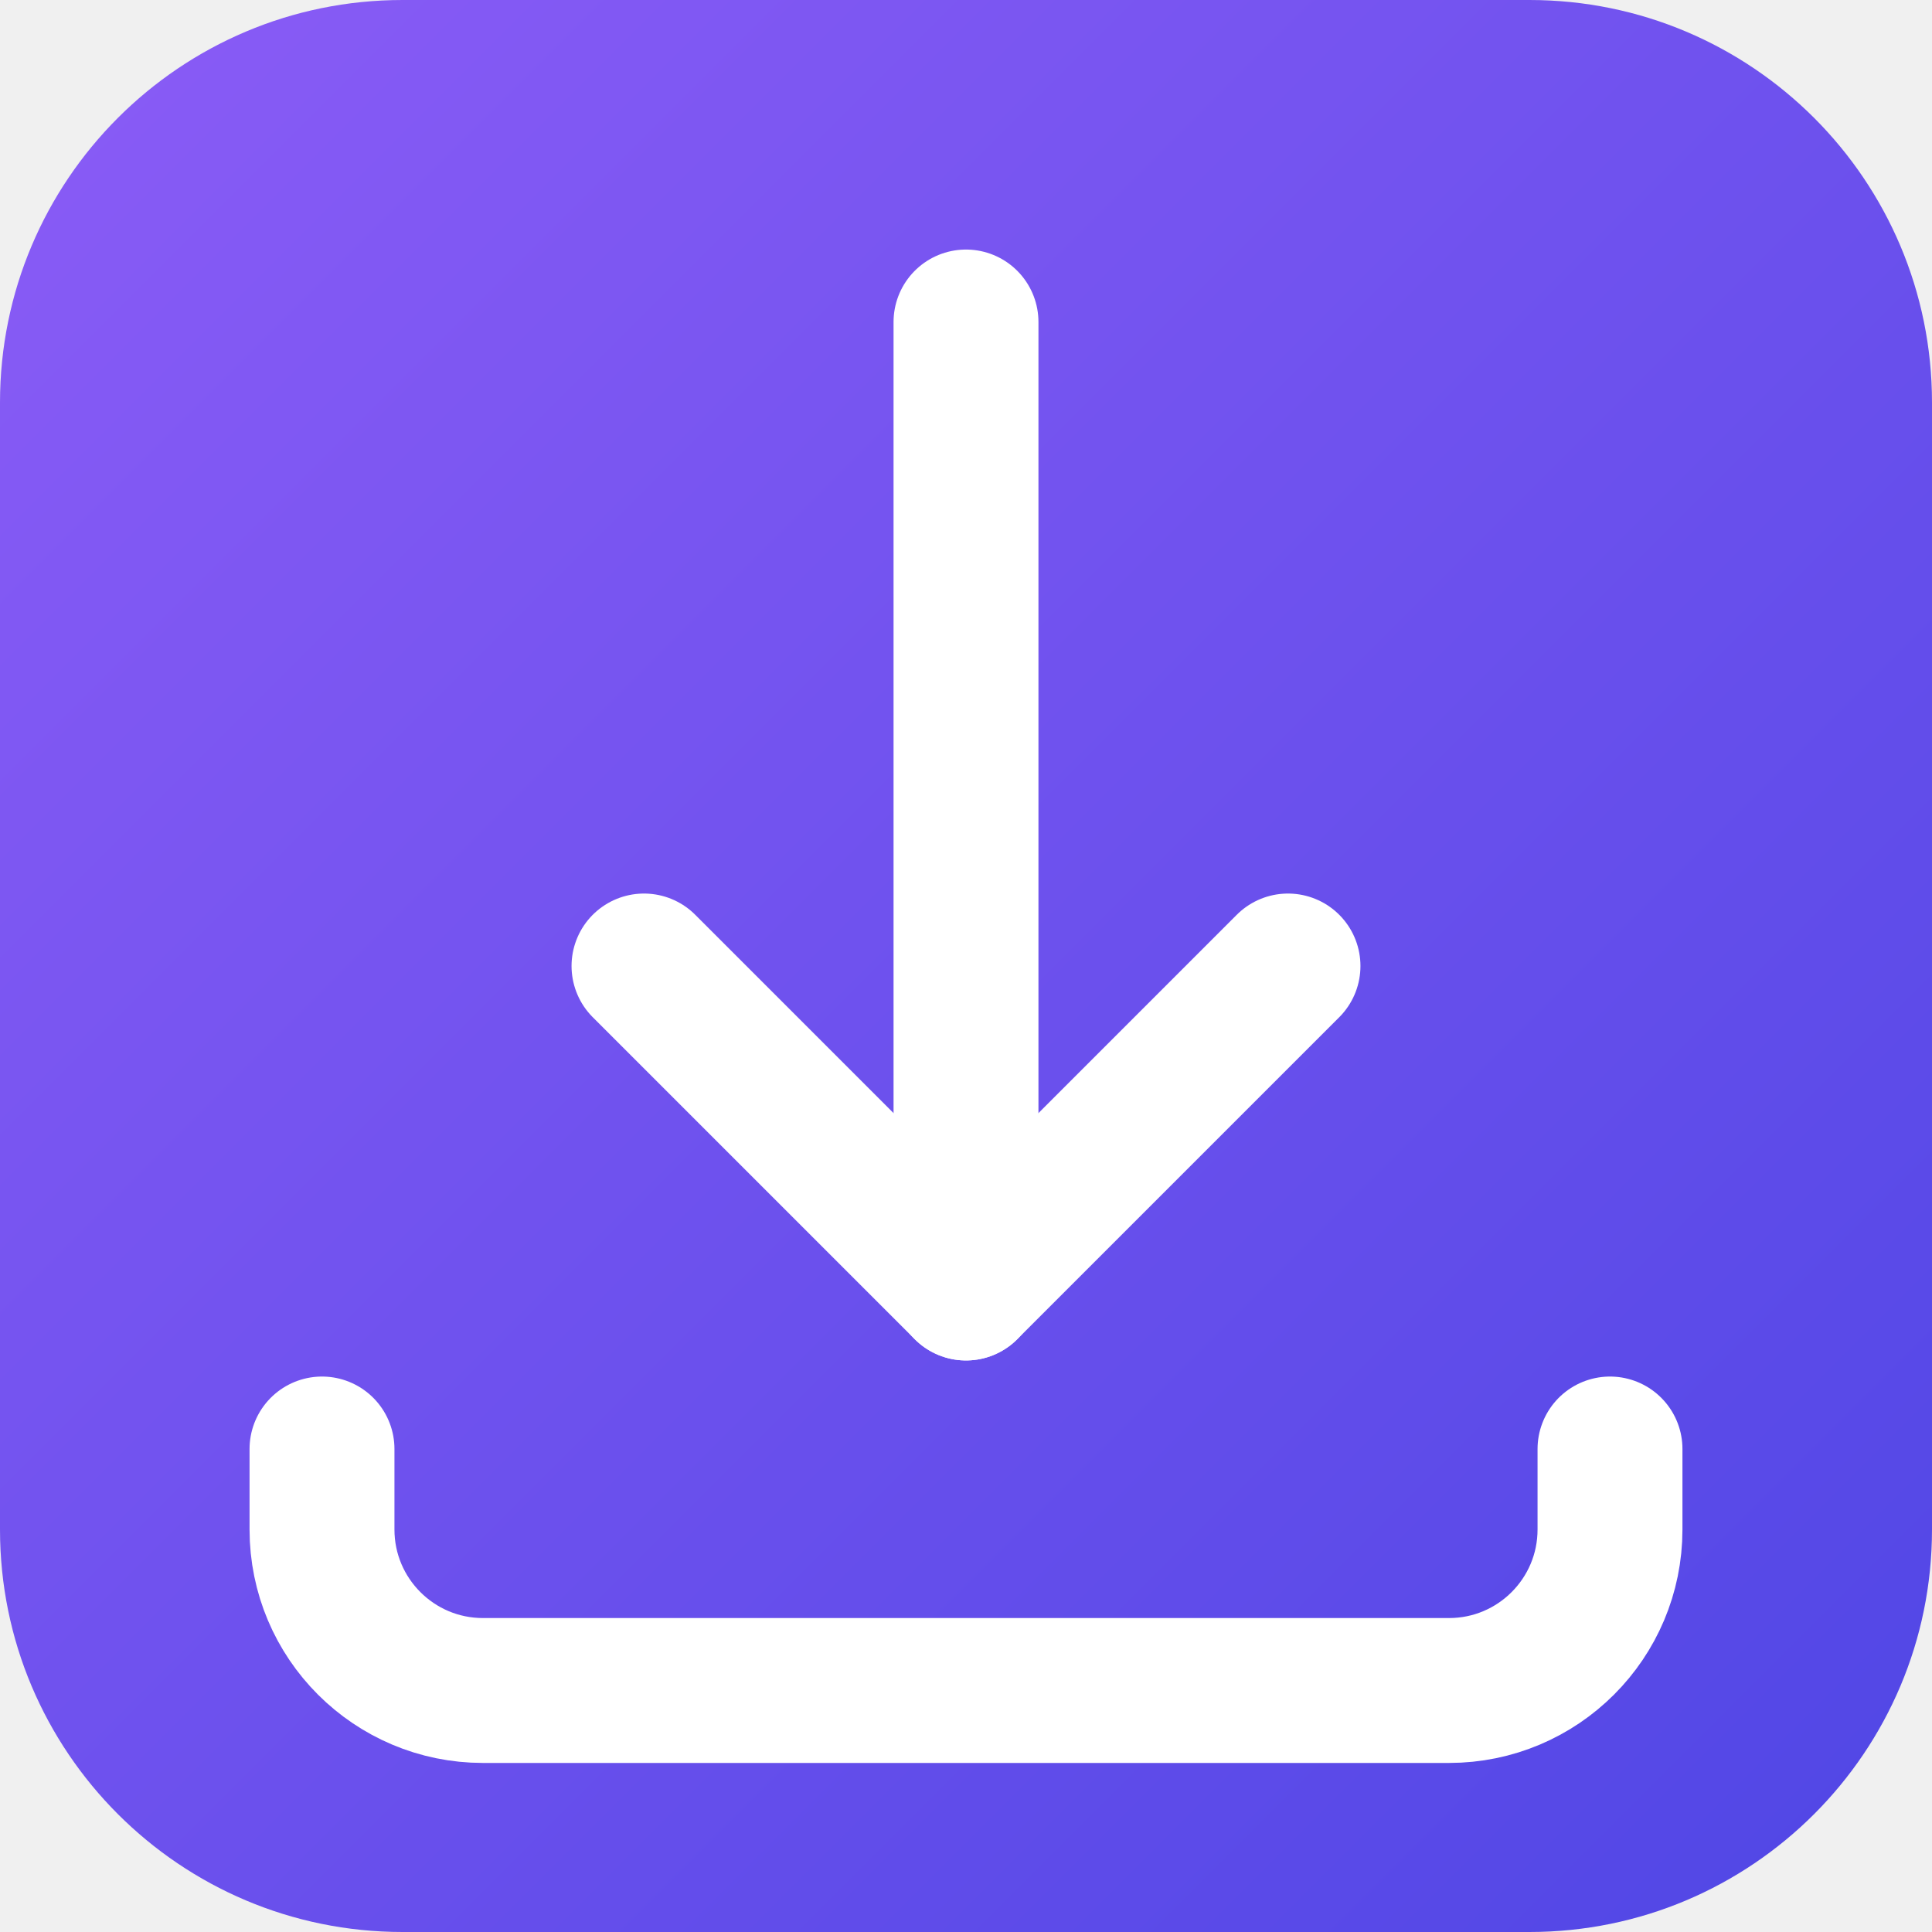
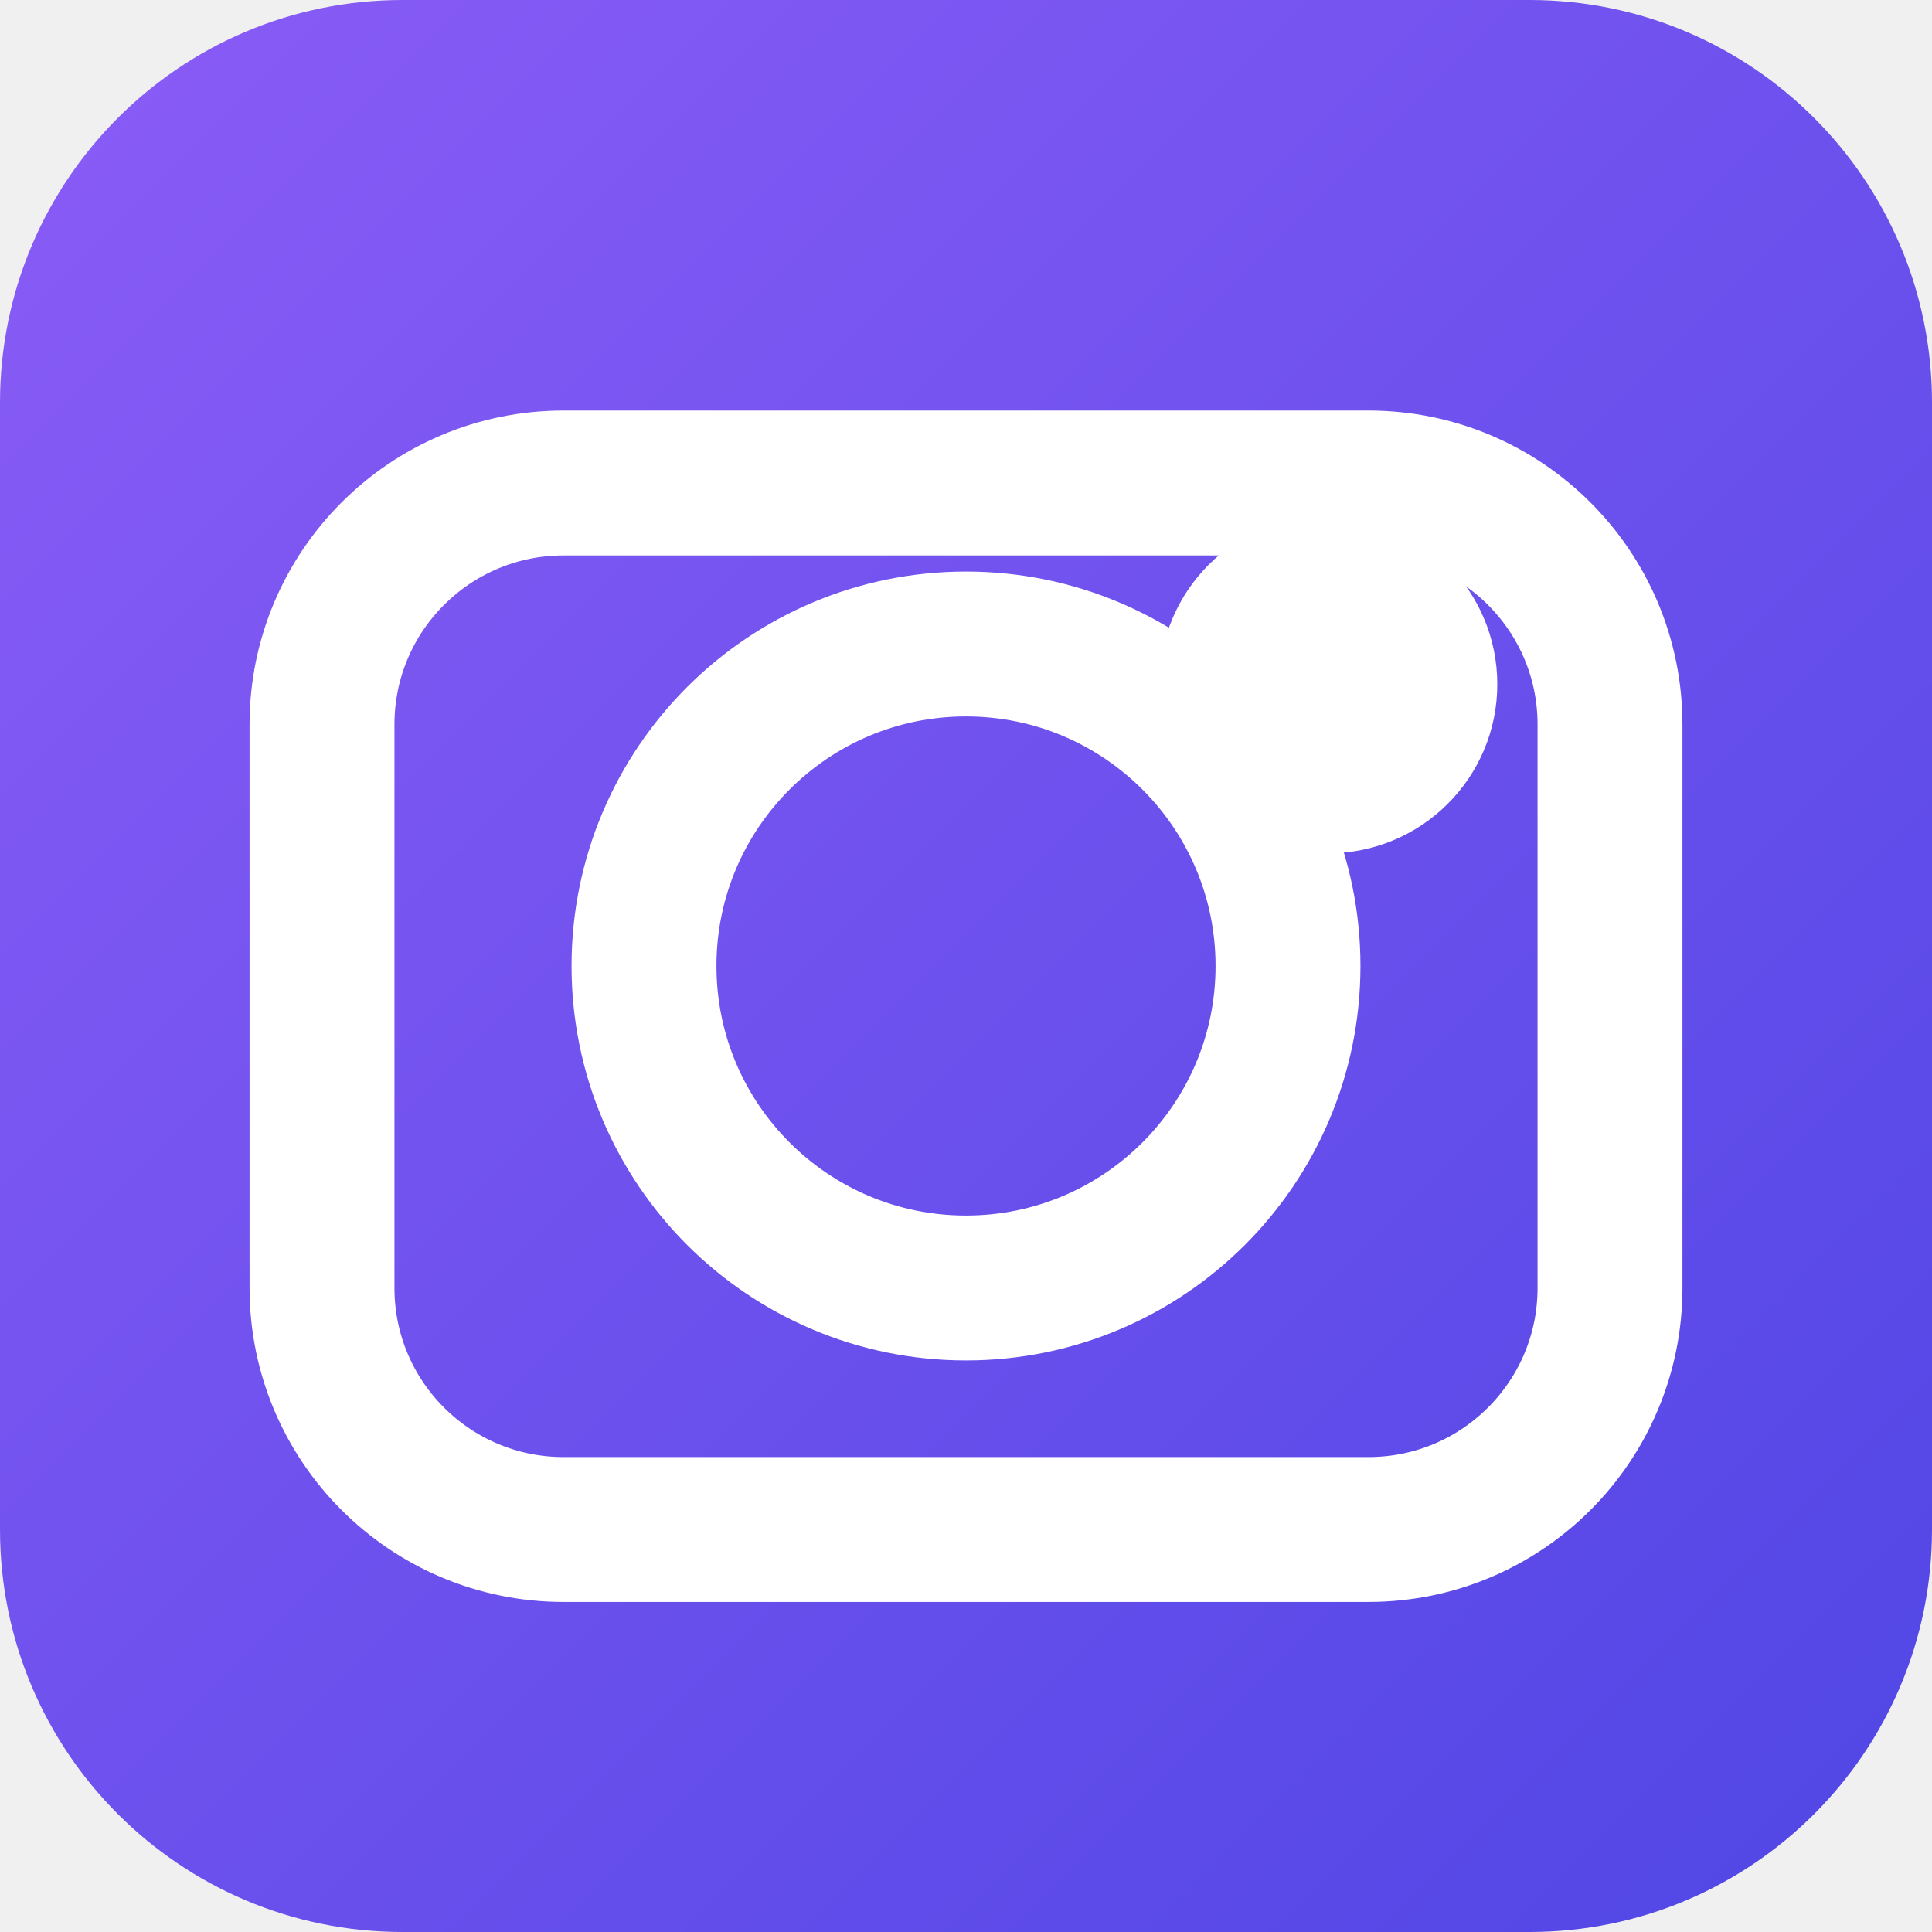
<svg xmlns="http://www.w3.org/2000/svg" viewBox="0 0 24 24" fill="none">
  <defs>
    <linearGradient id="brand" x1="0" y1="0" x2="1" y2="1">
      <stop offset="0%" stop-color="#8b5cf6" />
      <stop offset="100%" stop-color="#4f46e5" />
    </linearGradient>
  </defs>
  <rect width="24" height="24" rx="5" fill="url(#brand)" />
  <g stroke="#ffffff" stroke-width="1.8" stroke-linecap="round" stroke-linejoin="round">
-     <path d="M8 12l4 4 4-4" />
-     <path d="M12 4v12" />
-     <path d="M4 18v1a2 2 0 002 2h12a2 2 0 002-2v-1" />
+     <rect width="16" height="13" x="4" y="6" rx="3" />
+     <circle cx="12" cy="12" r="4" />
+     <circle cx="16.5" cy="8.5" r="1.2" fill="#ffffff" />
  </g>
</svg>
